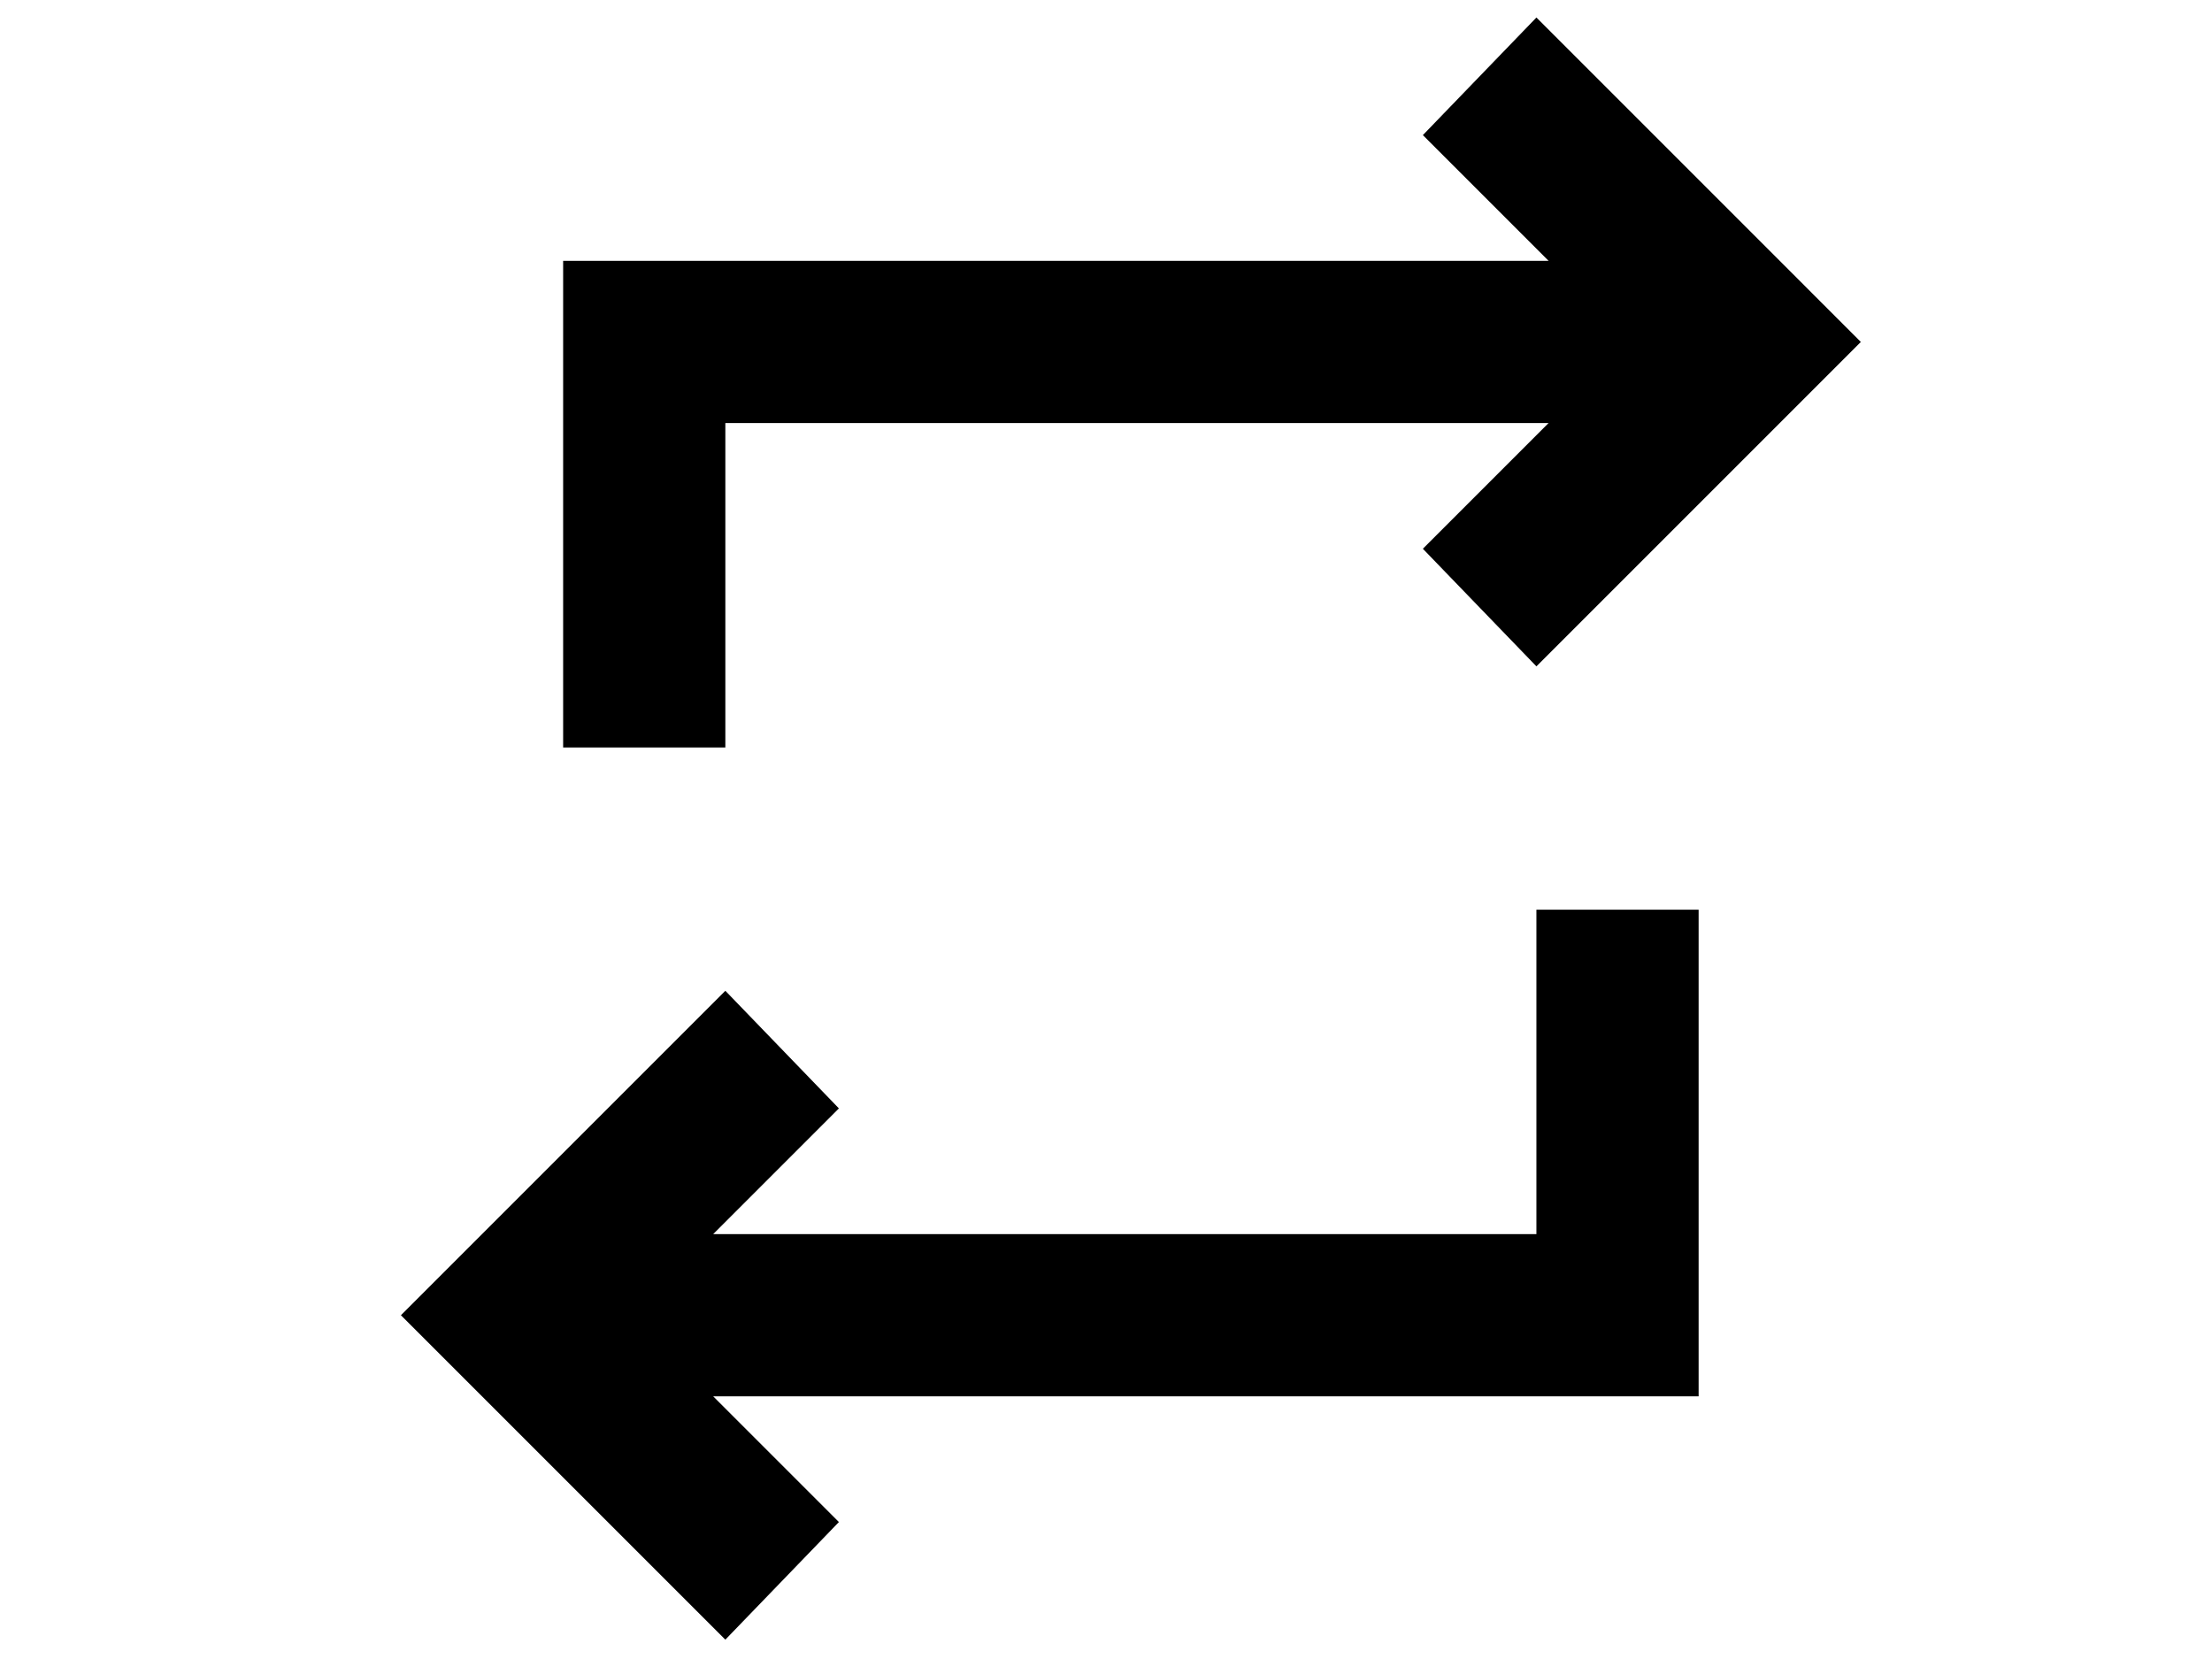
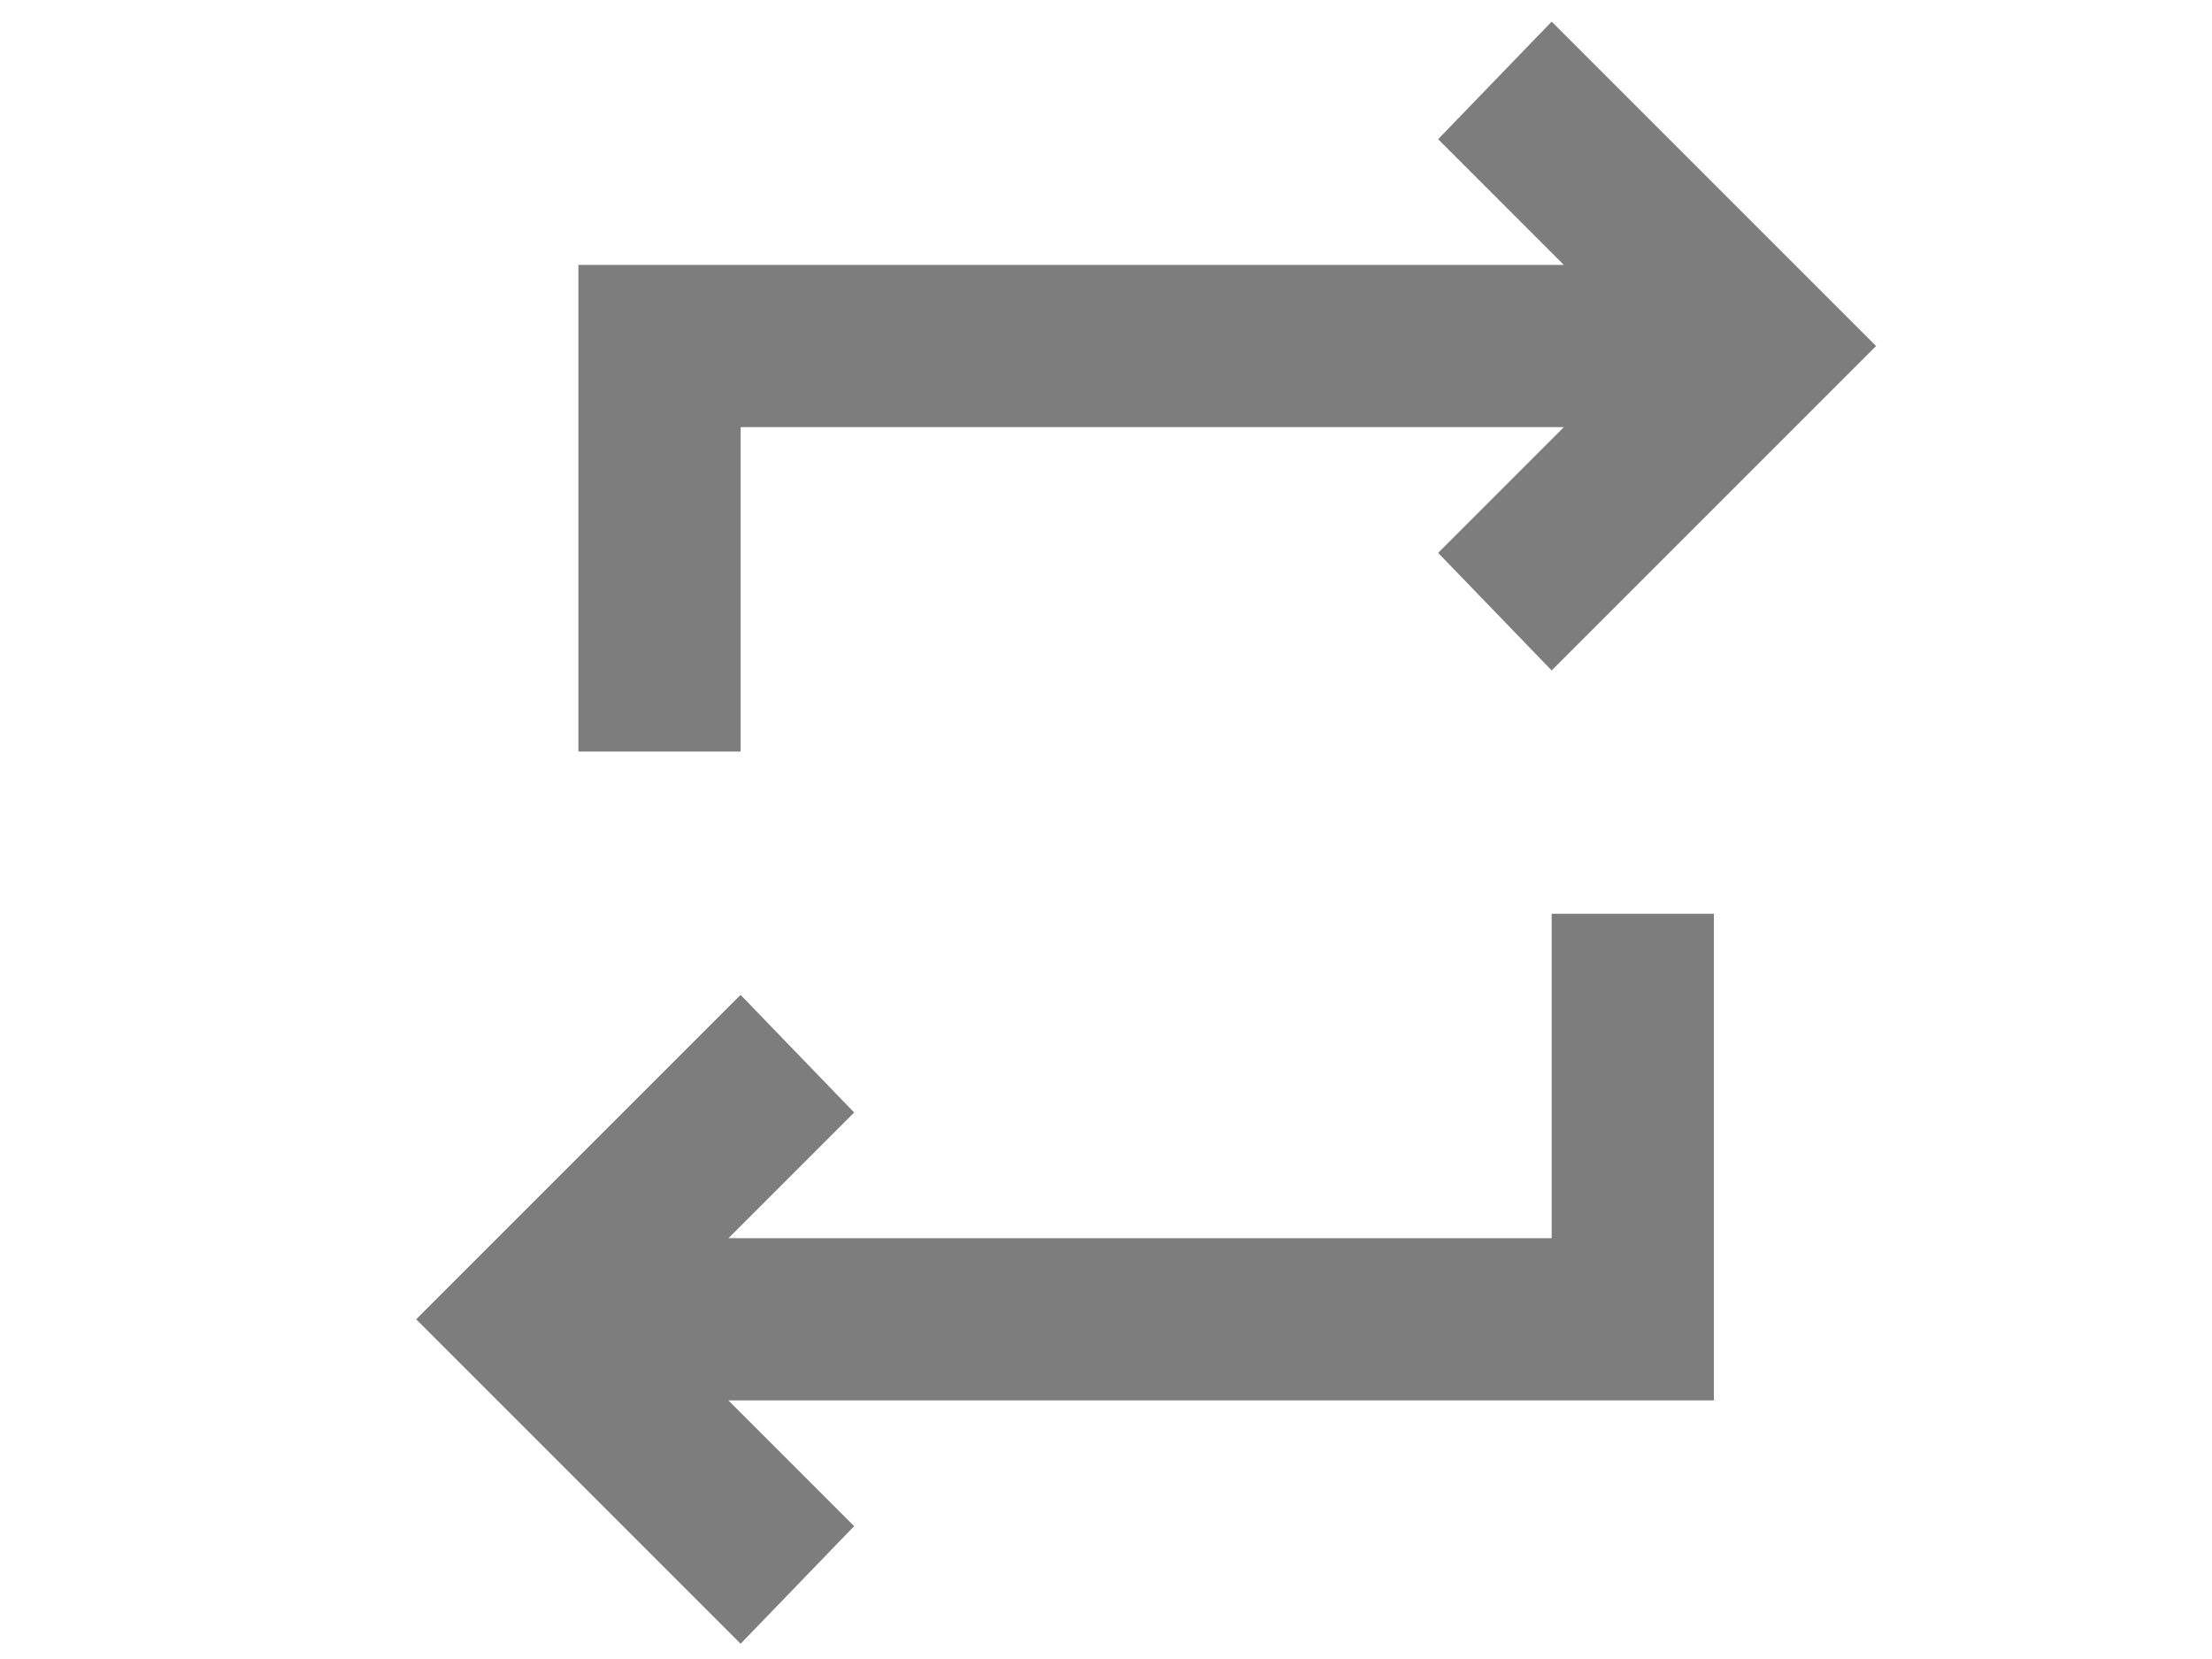
<svg xmlns="http://www.w3.org/2000/svg" width="800" height="600">
  <g id="Layer_1">
    <g stroke="null">
-       <path stroke="null" d="m262.333,593l-117.333,-117.333l117.333,-117.333l41.067,42.533l-45.467,45.467l297.733,0l0,-117.333l58.667,0l0,176l-356.4,0l45.467,45.467l-41.067,42.533zm-58.667,-322.667l0,-176l356.4,0l-45.467,-45.467l41.067,-42.533l117.333,117.333l-117.333,117.333l-41.067,-42.533l45.467,-45.467l-297.733,0l0,117.333l-58.667,0z" />
+       <path fill="#7d7d7d" stroke="null" d="m267.85,594.483l-117.333,-117.333l117.333,-117.333l41.067,42.533l-45.467,45.467l297.733,0l0,-117.333l58.667,0l0,176l-356.4,0l45.467,45.467l-41.067,42.533zm-58.667,-322.667l0,-176l356.4,0l-45.467,-45.467l41.067,-42.533l117.333,117.333l-117.333,117.333l-41.067,-42.533l45.467,-45.467l-297.733,0l0,117.333l-58.667,0z" />
    </g>
  </g>
</svg>
